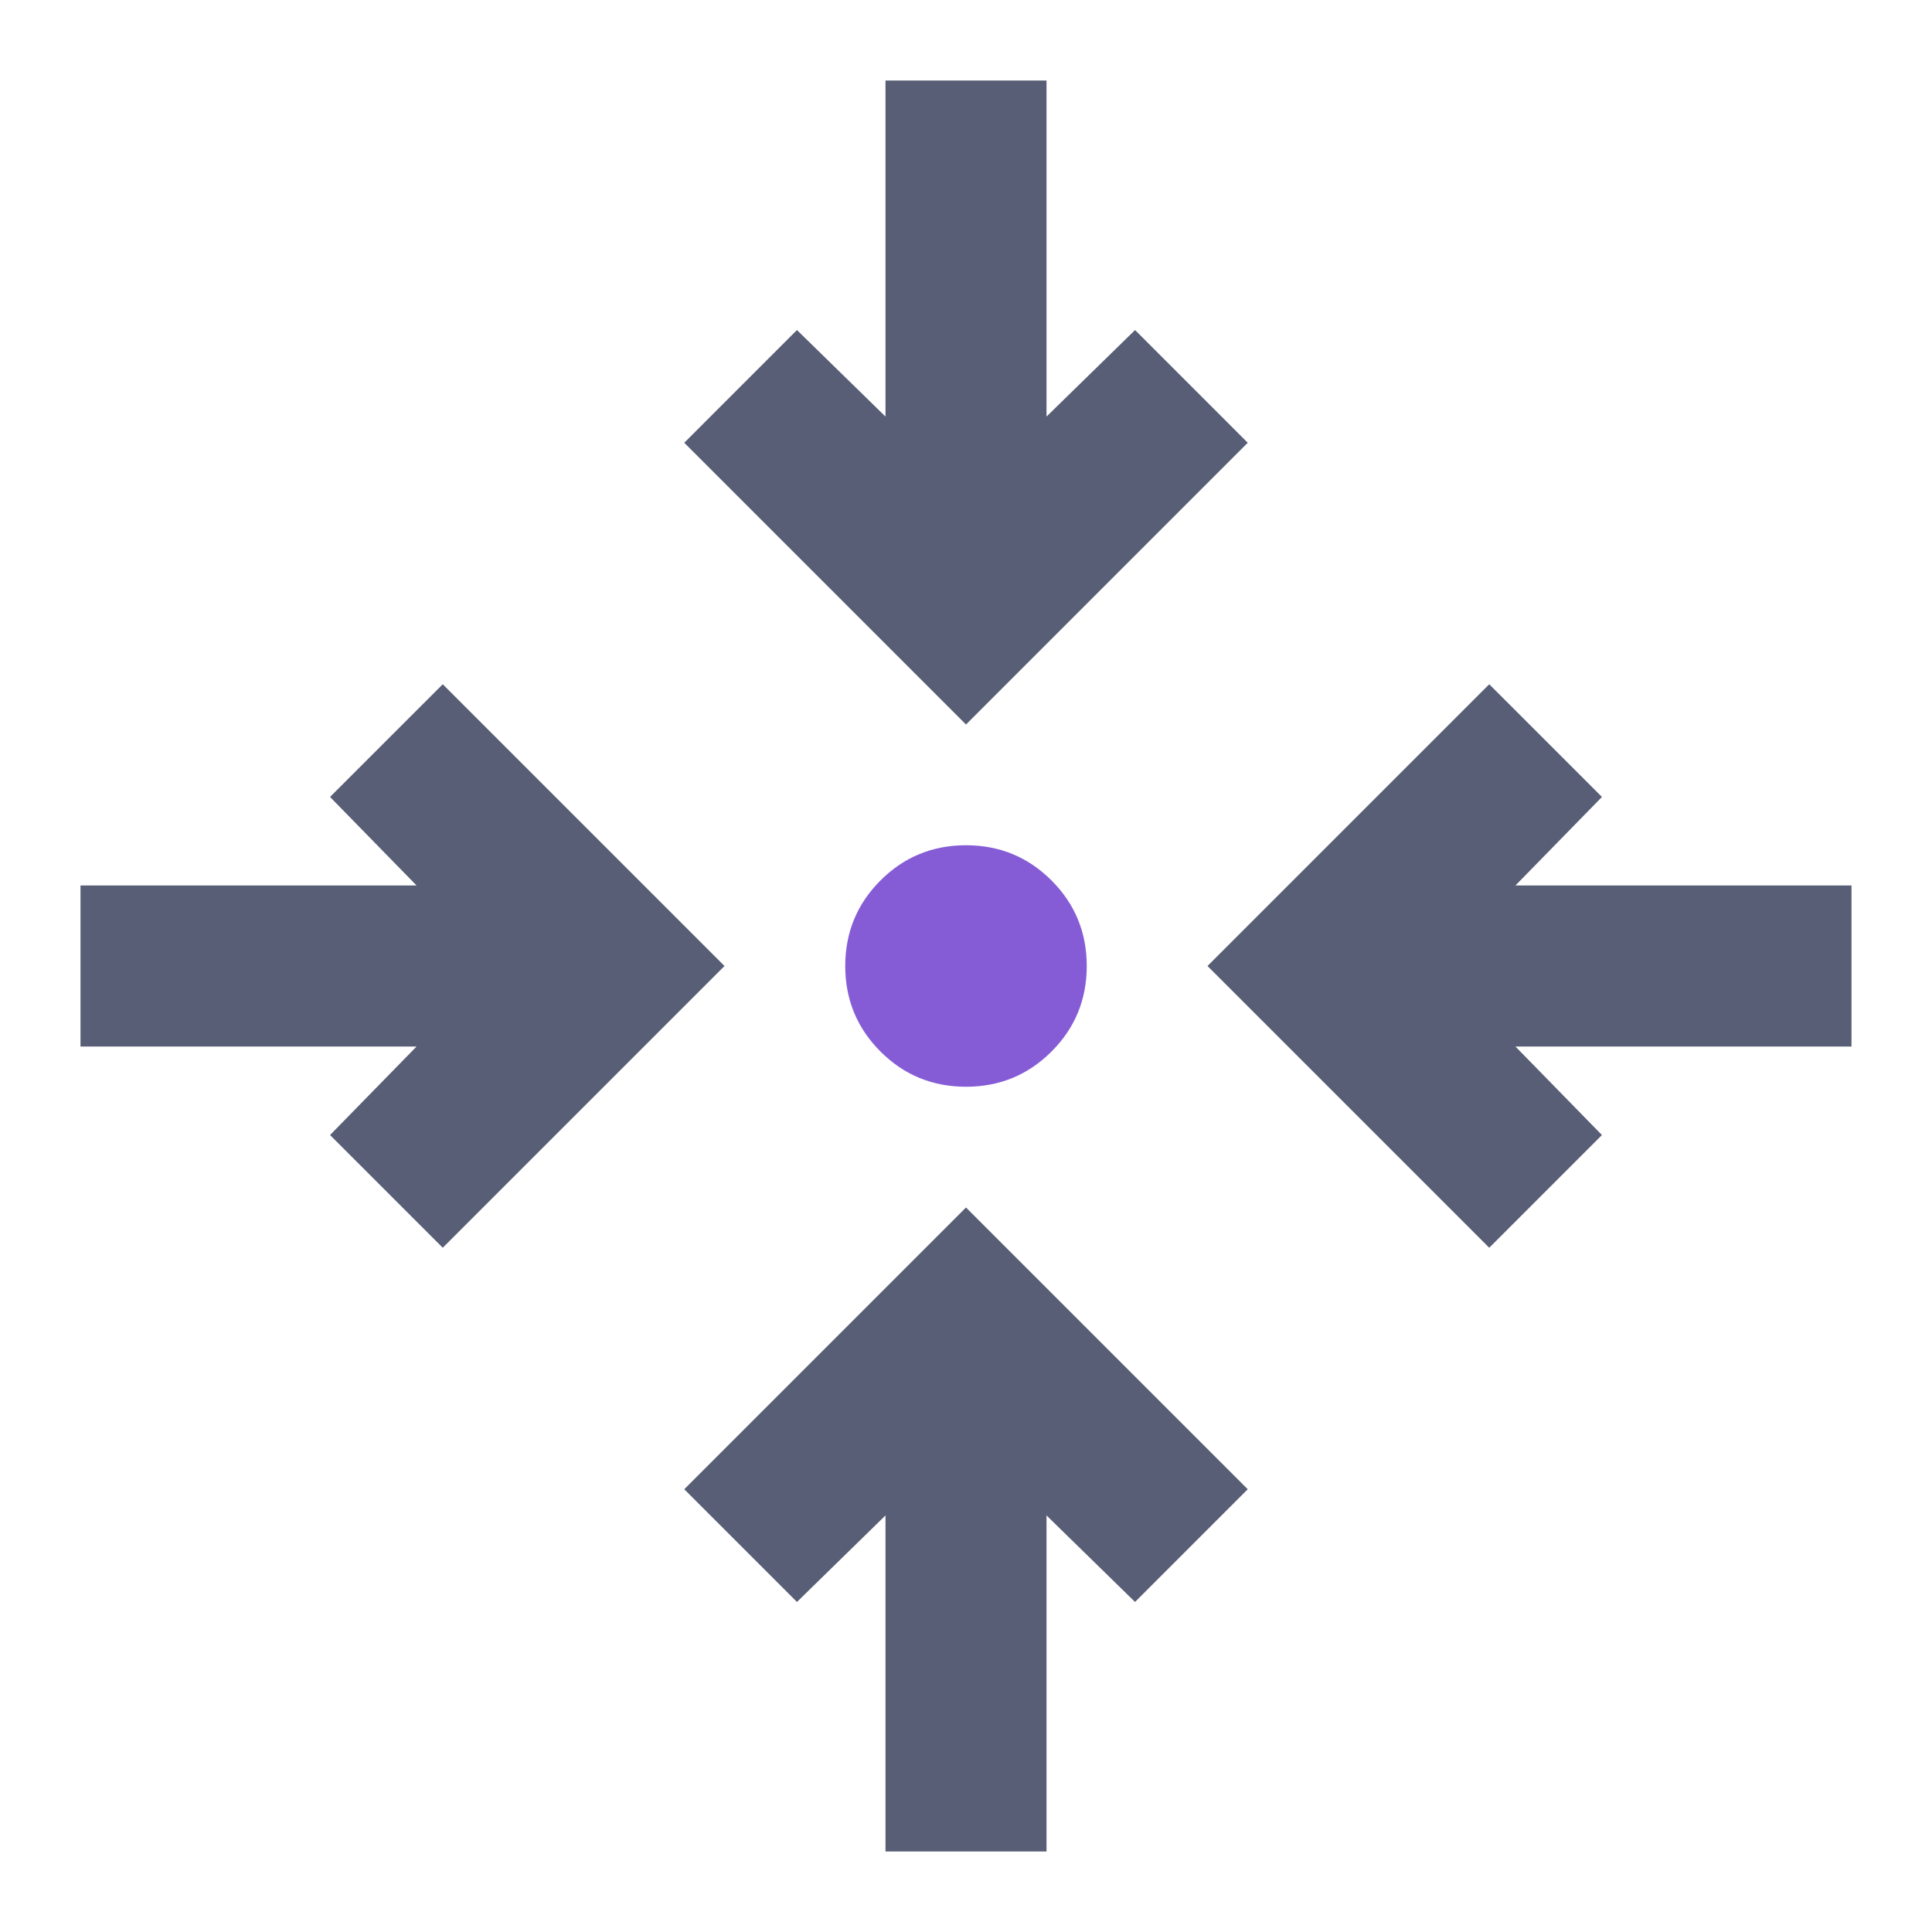
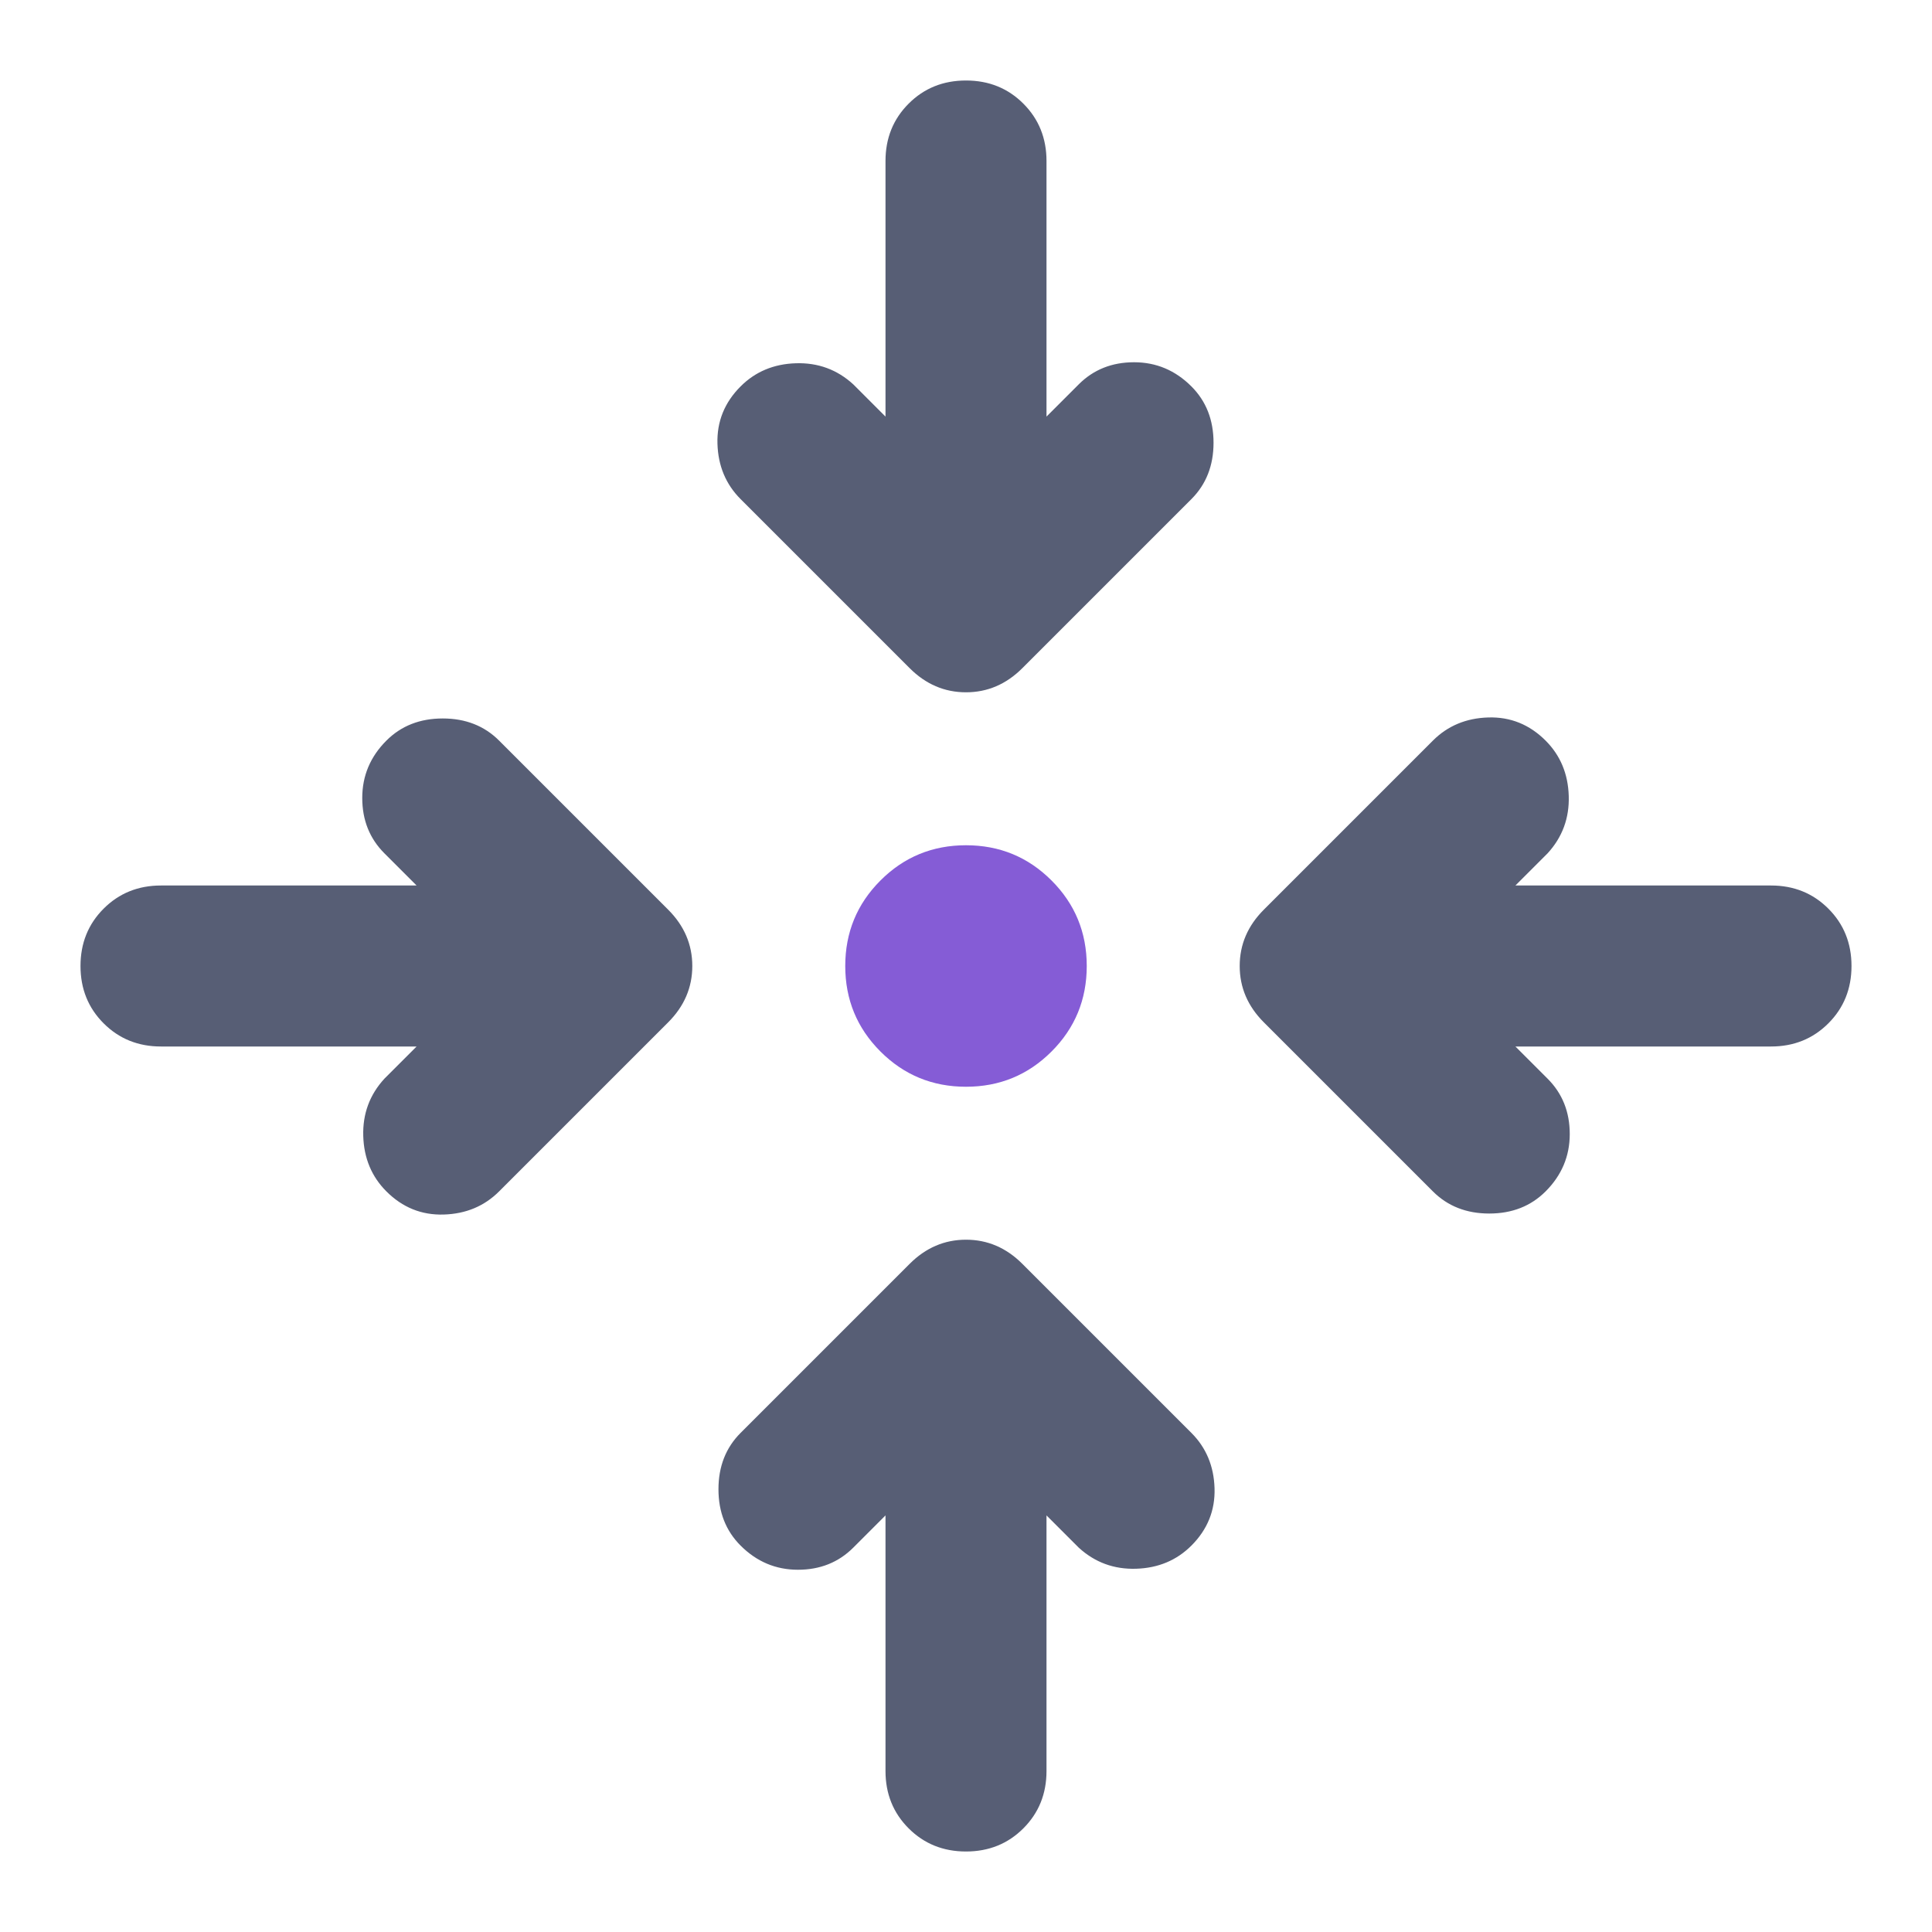
<svg xmlns="http://www.w3.org/2000/svg" height="20px" width="20px" viewBox="0 -960 960 960">
-   <path fill="#575E75" d="M 440 -40 v -167 l -44 43 l -56 -56 l 140 -140 l 140 140 l -56 56 l -44 -43 v 167 h -80 Z M 220 -340 l -56 -56 l 43 -44 H 40 v -80 h 167 l -43 -44 l 56 -56 l 140 140 l -140 140 Z m 520 0 L 600 -480 l 140 -140 l 56 56 l -43 44 h 167 v 80 H 753 l 43 44 l -56 56 Z m -260 -260 L 340 -740 l 56 -56 l 44 43 v -167 h 80 v 167 l 44 -43 l 56 56 l -140 140 Z" />
+   <path fill="#575E75" d="M 520 -207 v 127 q 0 17 -11.5 28.5 T 480 -40 q -17 0 -28.5 -11.5 T 440 -80 v -127 l -16 16 q -11 11 -27.5 11 T 368 -192 q -11 -11 -11 -28 t 11 -28 l 84 -84 q 12 -12 28 -12 t 28 12 l 84 84 q 11 11 11.5 27.5 T 592 -192 q -11 11 -27.5 11.5 T 536 -191 l -16 -16 Z M 207 -440 H 80 q -17 0 -28.5 -11.5 T 40 -480 q 0 -17 11.5 -28.5 T 80 -520 h 127 l -16 -16 q -11 -11 -11 -27.5 t 12 -28.5 q 11 -11 28 -11 t 28 11 l 84 84 q 12 12 12 28 t -12 28 l -84 84 q -11 11 -27.5 11.5 T 192 -368 q -11 -11 -11.5 -27.5 T 191 -424 l 16 -16 Z m 546 0 l 16 16 q 11 11 11 27.5 T 768 -368 q -11 11 -28 11 t -28 -11 l -84 -84 q -12 -12 -12 -28 t 12 -28 l 84 -84 q 11 -11 27.5 -11.5 T 768 -592 q 11 11 11.5 27.5 T 769 -536 l -16 16 h 127 q 17 0 28.5 11.5 T 920 -480 q 0 17 -11.5 28.5 T 880 -440 H 753 Z m -313 -313 v -127 q 0 -17 11.5 -28.5 T 480 -920 q 17 0 28.5 11.5 T 520 -880 v 127 l 16 -16 q 11 -11 27.5 -11 t 28.5 12 q 11 11 11 28 t -11 28 l -84 84 q -12 12 -28 12 t -28 -12 l -84 -84 q -11 -11 -11.5 -27.5 T 368 -768 q 11 -11 27.5 -11.5 T 424 -769 l 16 16 Z" />
  <path fill="#855CD6" d="M 480 -420 q -25 0 -42.5 -17.5 T 420 -480 q 0 -25 17.5 -42.5 T 480 -540 q 25 0 42.5 17.5 T 540 -480 q 0 25 -17.5 42.5 T 480 -420 Z" />
</svg>
